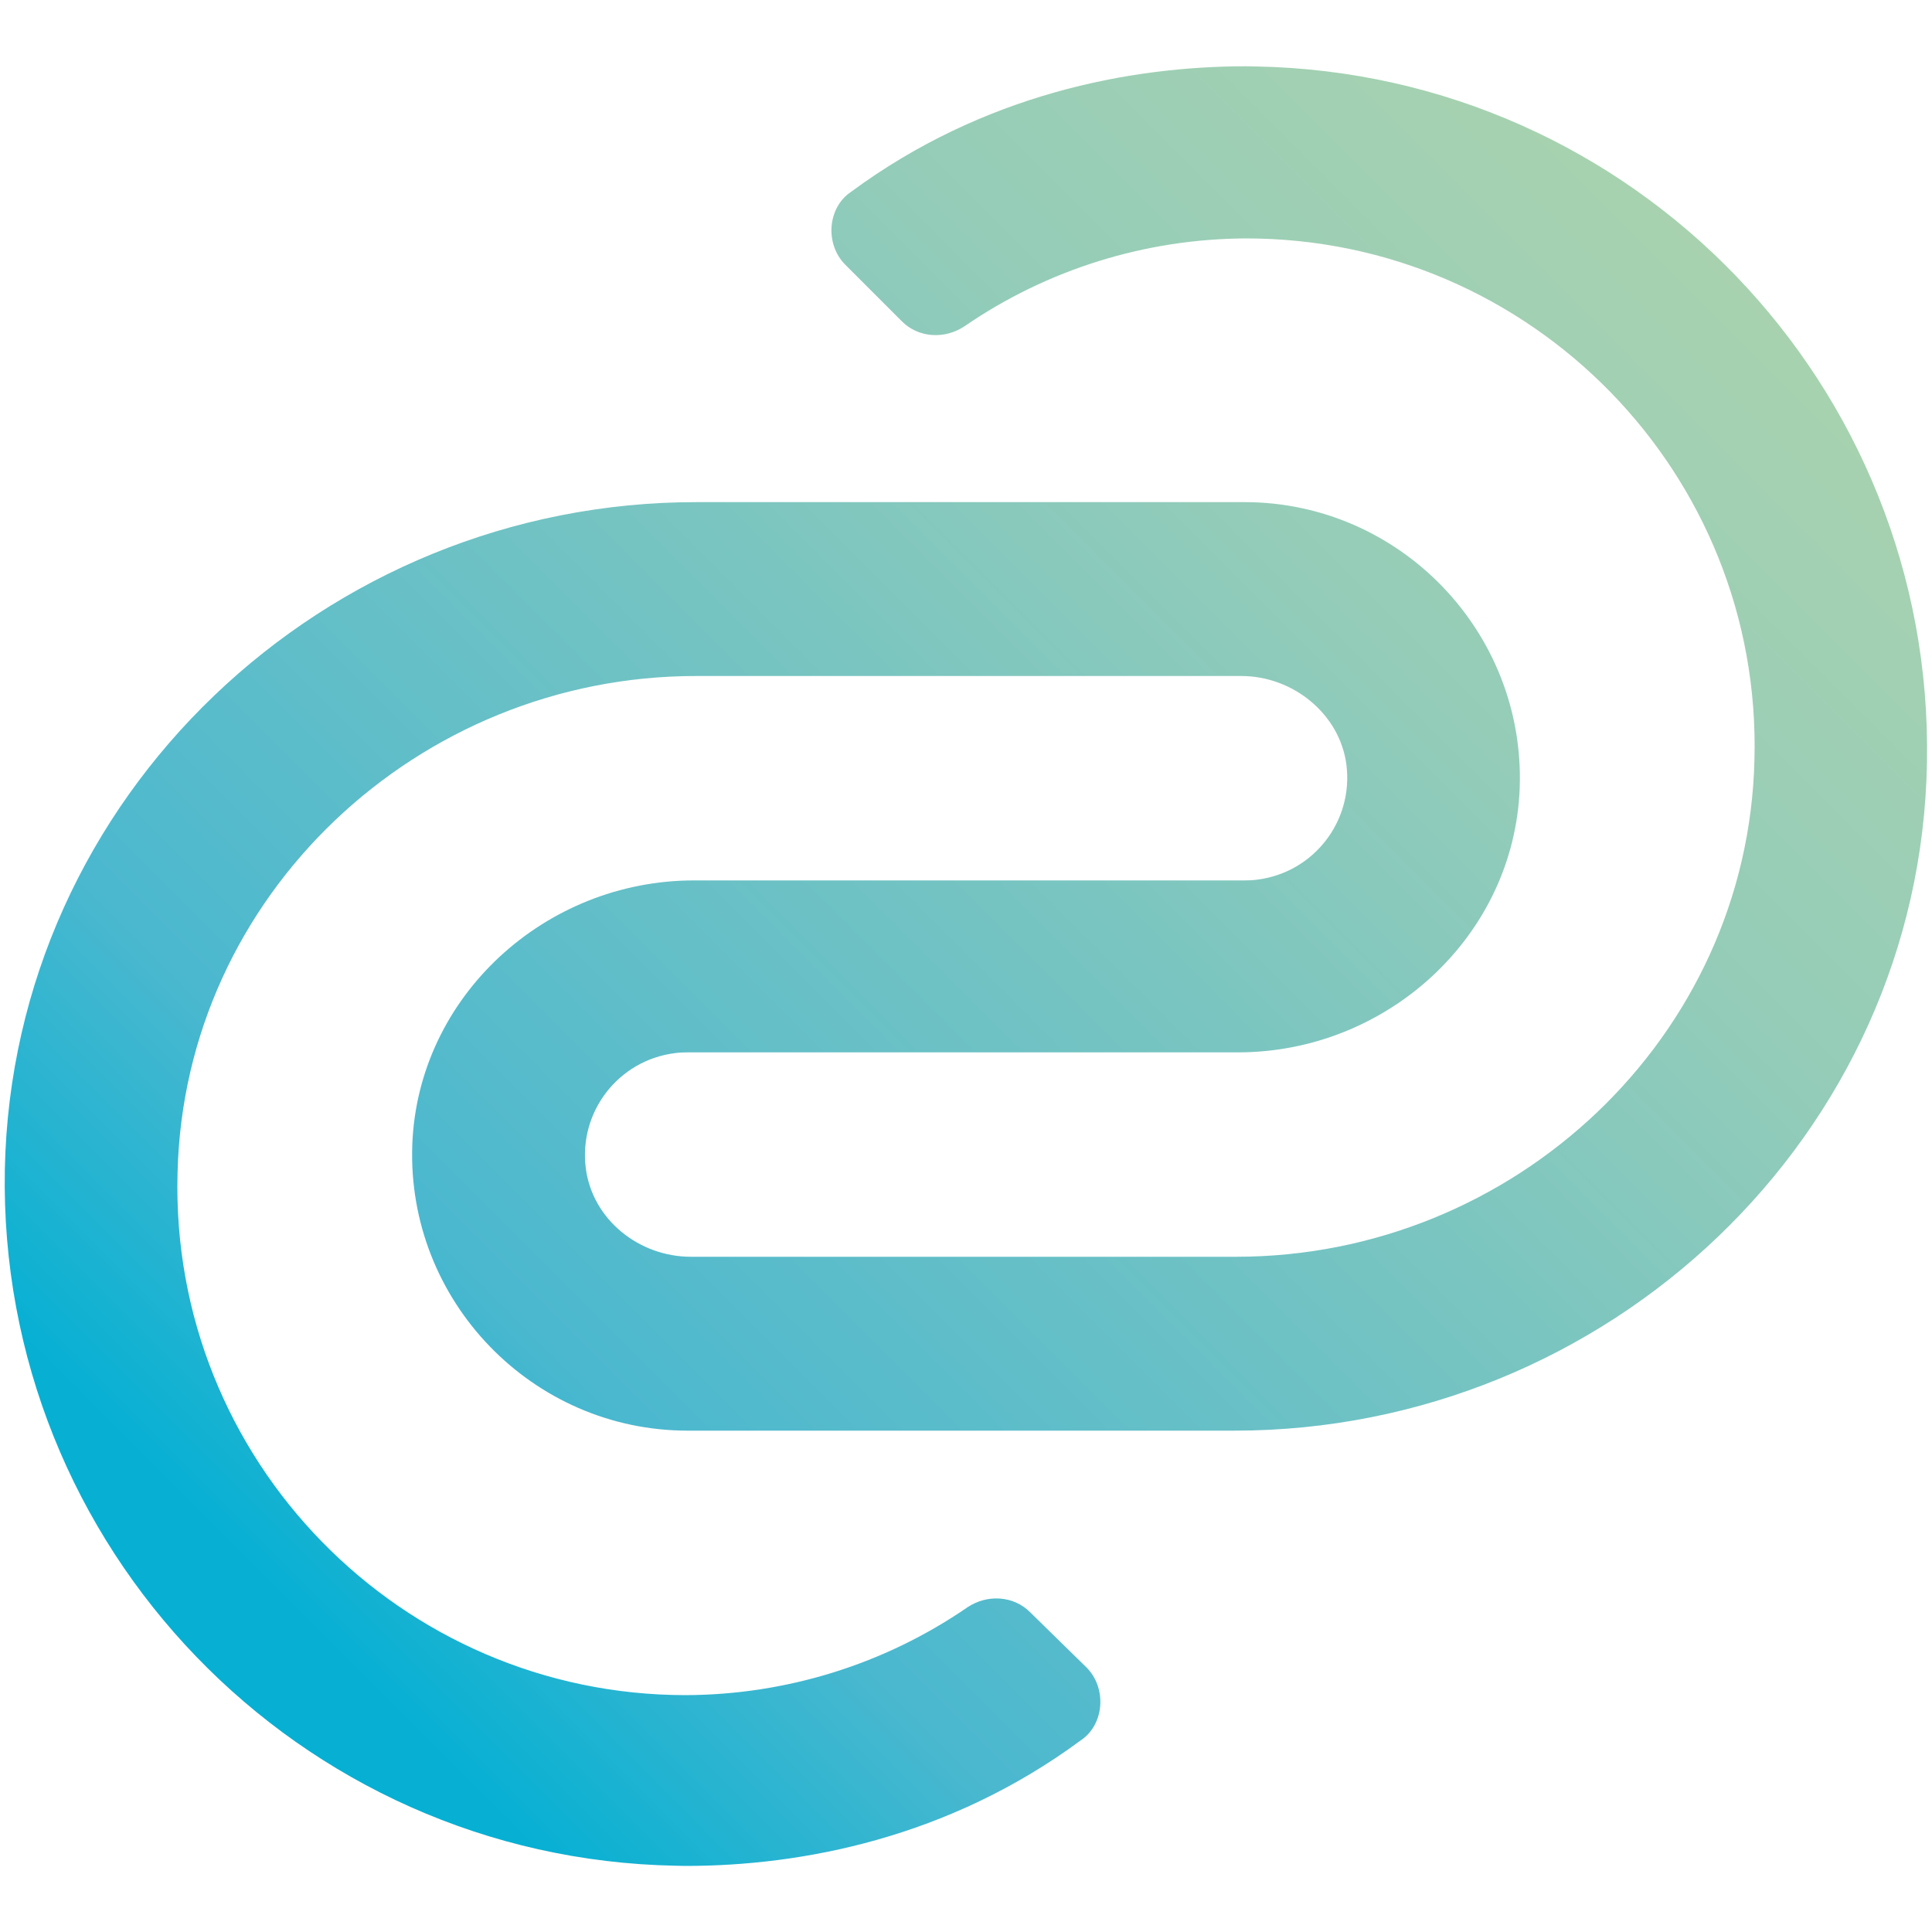
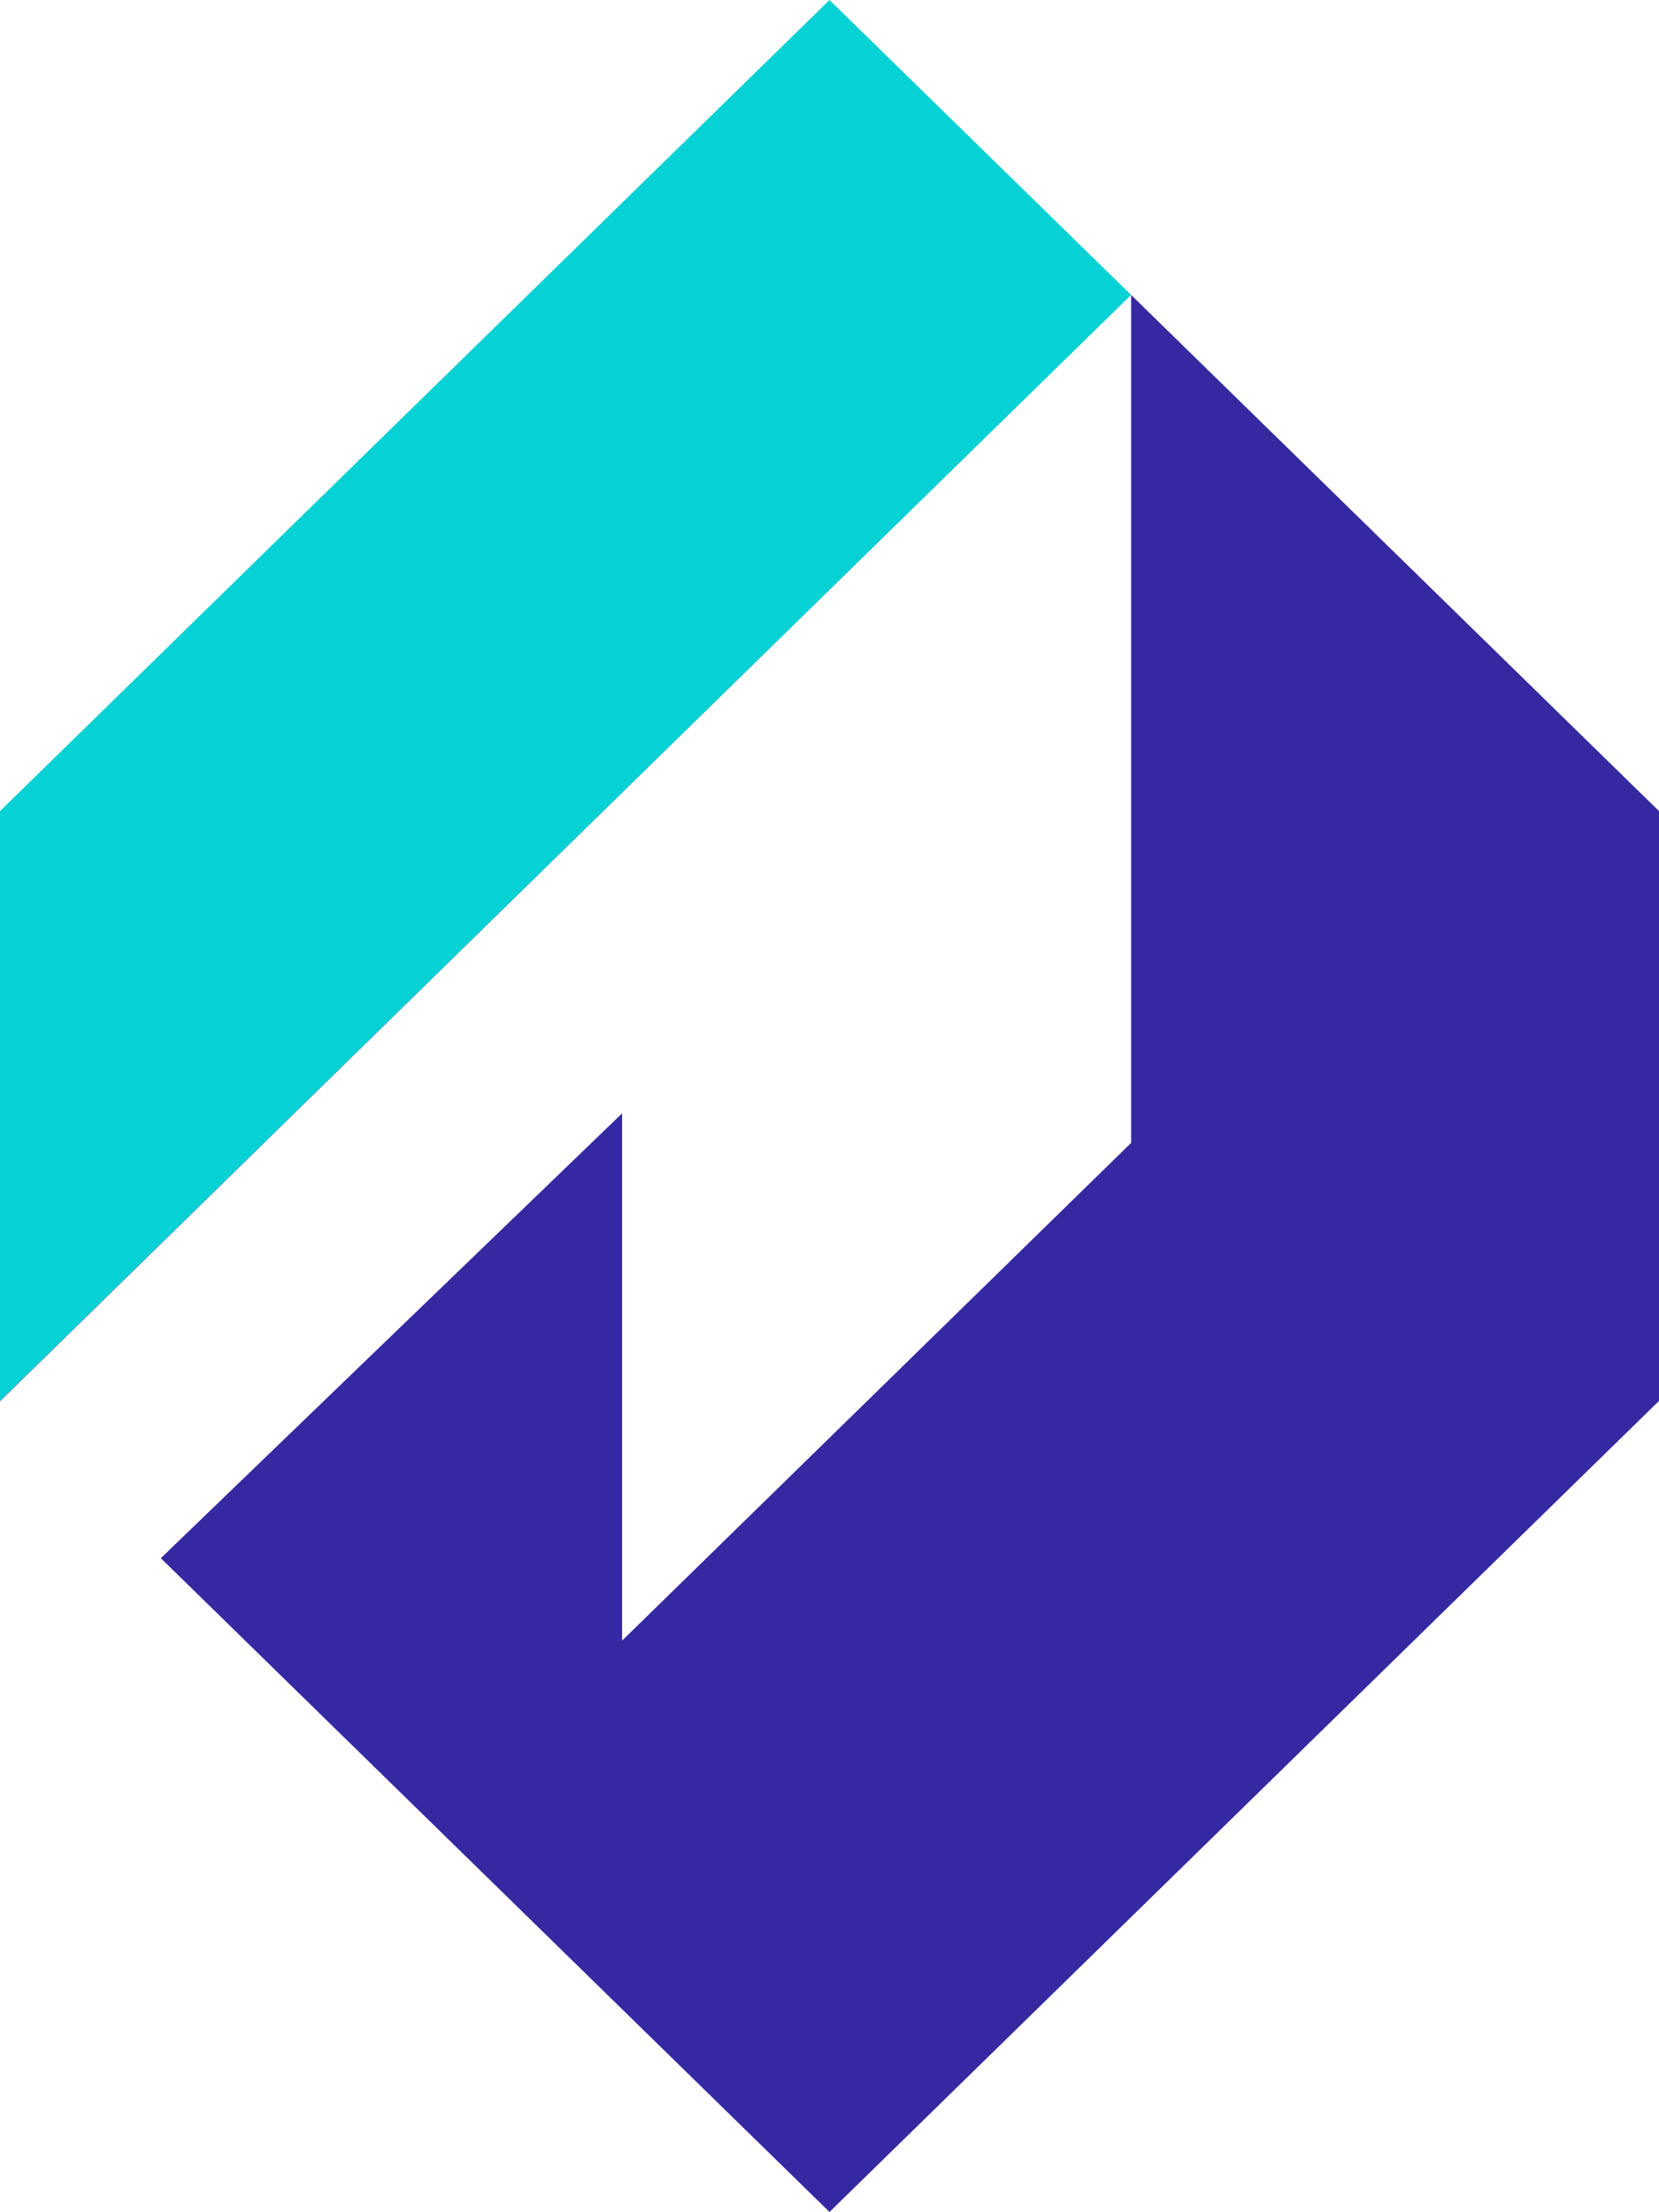
- <svg xmlns="http://www.w3.org/2000/svg" viewBox="0 0 1000 1000" xml:space="preserve">
-   <linearGradient id="a" gradientUnits="userSpaceOnUse" x1="39.446" y1="801.241" x2="182.915" y2="944.694" gradientTransform="matrix(5.2695 0 0 -5.2695 -85.79 5100.133)">
-     <stop offset=".05" stop-color="#07b0d3" />
-     <stop offset=".229" stop-color="#4bb8cf" />
-     <stop offset=".744" stop-color="#93ccb9" />
-     <stop offset="1" stop-color="#a8d2af" />
-   </linearGradient>
-   <path d="M533.1 834.4c-8.5-8.5-22.1-9.3-32.3-2.5-42.9 29.5-93.7 45.3-145.8 45.5-147.5 0-267.1-121.6-263.1-270.3 3.4-143.7 124.5-257.2 268.3-257.2h282.3c26.8 0 51 19.7 54.4 45.9 3.7 29.2-16.9 55.8-46.1 59.5-2.2.3-4.4.4-6.7.4H359.2c-77 0-142.9 60-145.8 136.8-2.9 80.8 62.1 148 142.5 148H639c193 0 355-152.6 358.4-345.7C1001 199.4 845.5 38 650.1 34.4c-1.7 0-3.4-.1-5.1-.1-60 0-136 14.4-204.5 65-12.3 8.2-13.6 27.2-2.9 37.8l29.3 29.3c8.5 8.5 22.1 9.3 32.3 2.5 42.9-29.5 93.7-45.3 145.8-45.5 147.5 0 267.1 121.6 263.1 269.9-3.4 143.7-124.5 257.2-268.3 257.2H357.6c-26.8 0-51-19.2-54.4-45.9-3.7-29.2 16.9-55.8 46.1-59.5 2.2-.3 4.4-.4 6.7-.4h284.8c77 0 142.9-60 145.8-136.8 2.9-80.8-62.1-148-142.5-148H360.9c-193-.3-354.5 152.4-358.4 345.4-3.6 195.4 151.9 356.8 347.3 360.4 1.7 0 3.4.1 5.1.1 60 0 136-14.4 204.5-65 12.3-8.2 13.6-27.2 2.9-37.8l-29.2-28.6z" fill="url(#a)" />
+ <svg xmlns="http://www.w3.org/2000/svg" width="30" height="40" viewBox="0 0 30 40" fill="none">
+   <path d="M15 0L20.454 5.333L0 25.333V14.667L15 0Z" fill="#06D1D4" />
+   <path d="M2.908 28.177L15 40L30 25.333V14.667L20.454 5.333L0 25.333L0.004 25.337L20.454 5.333V20.667L11.25 29.667V20.132L2.908 28.177Z" fill="#3628A0" />
</svg>
